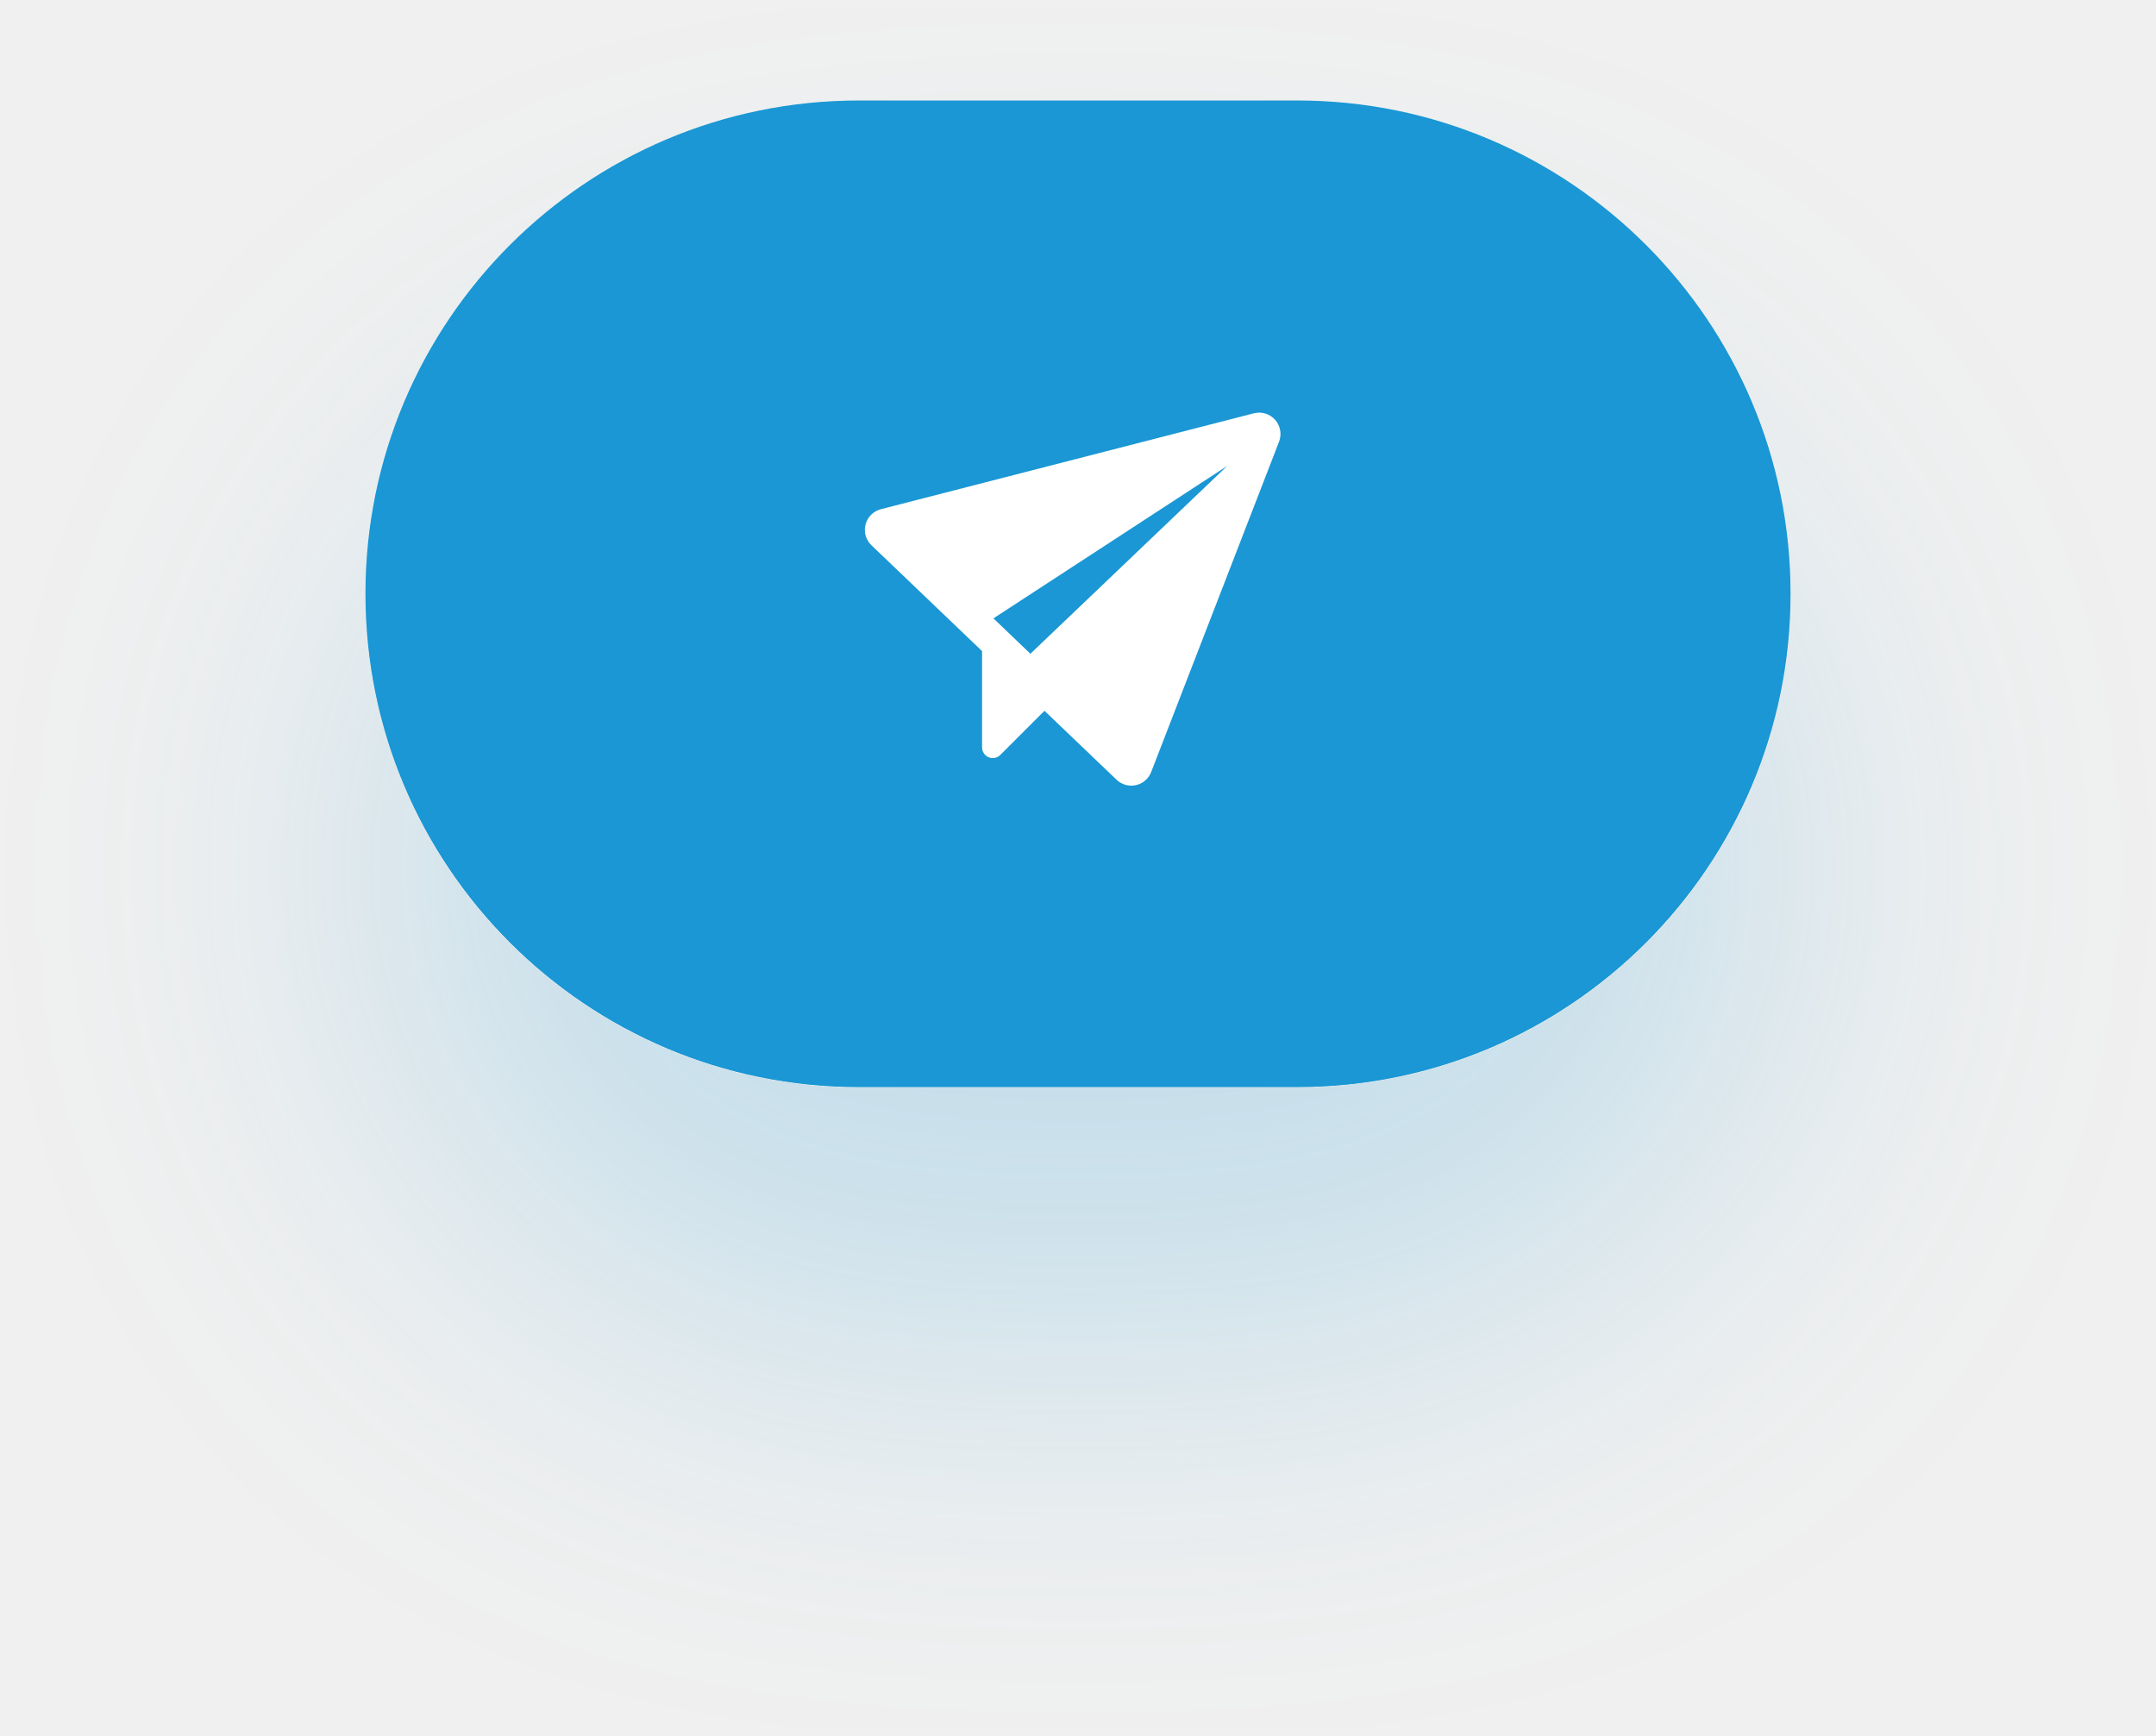
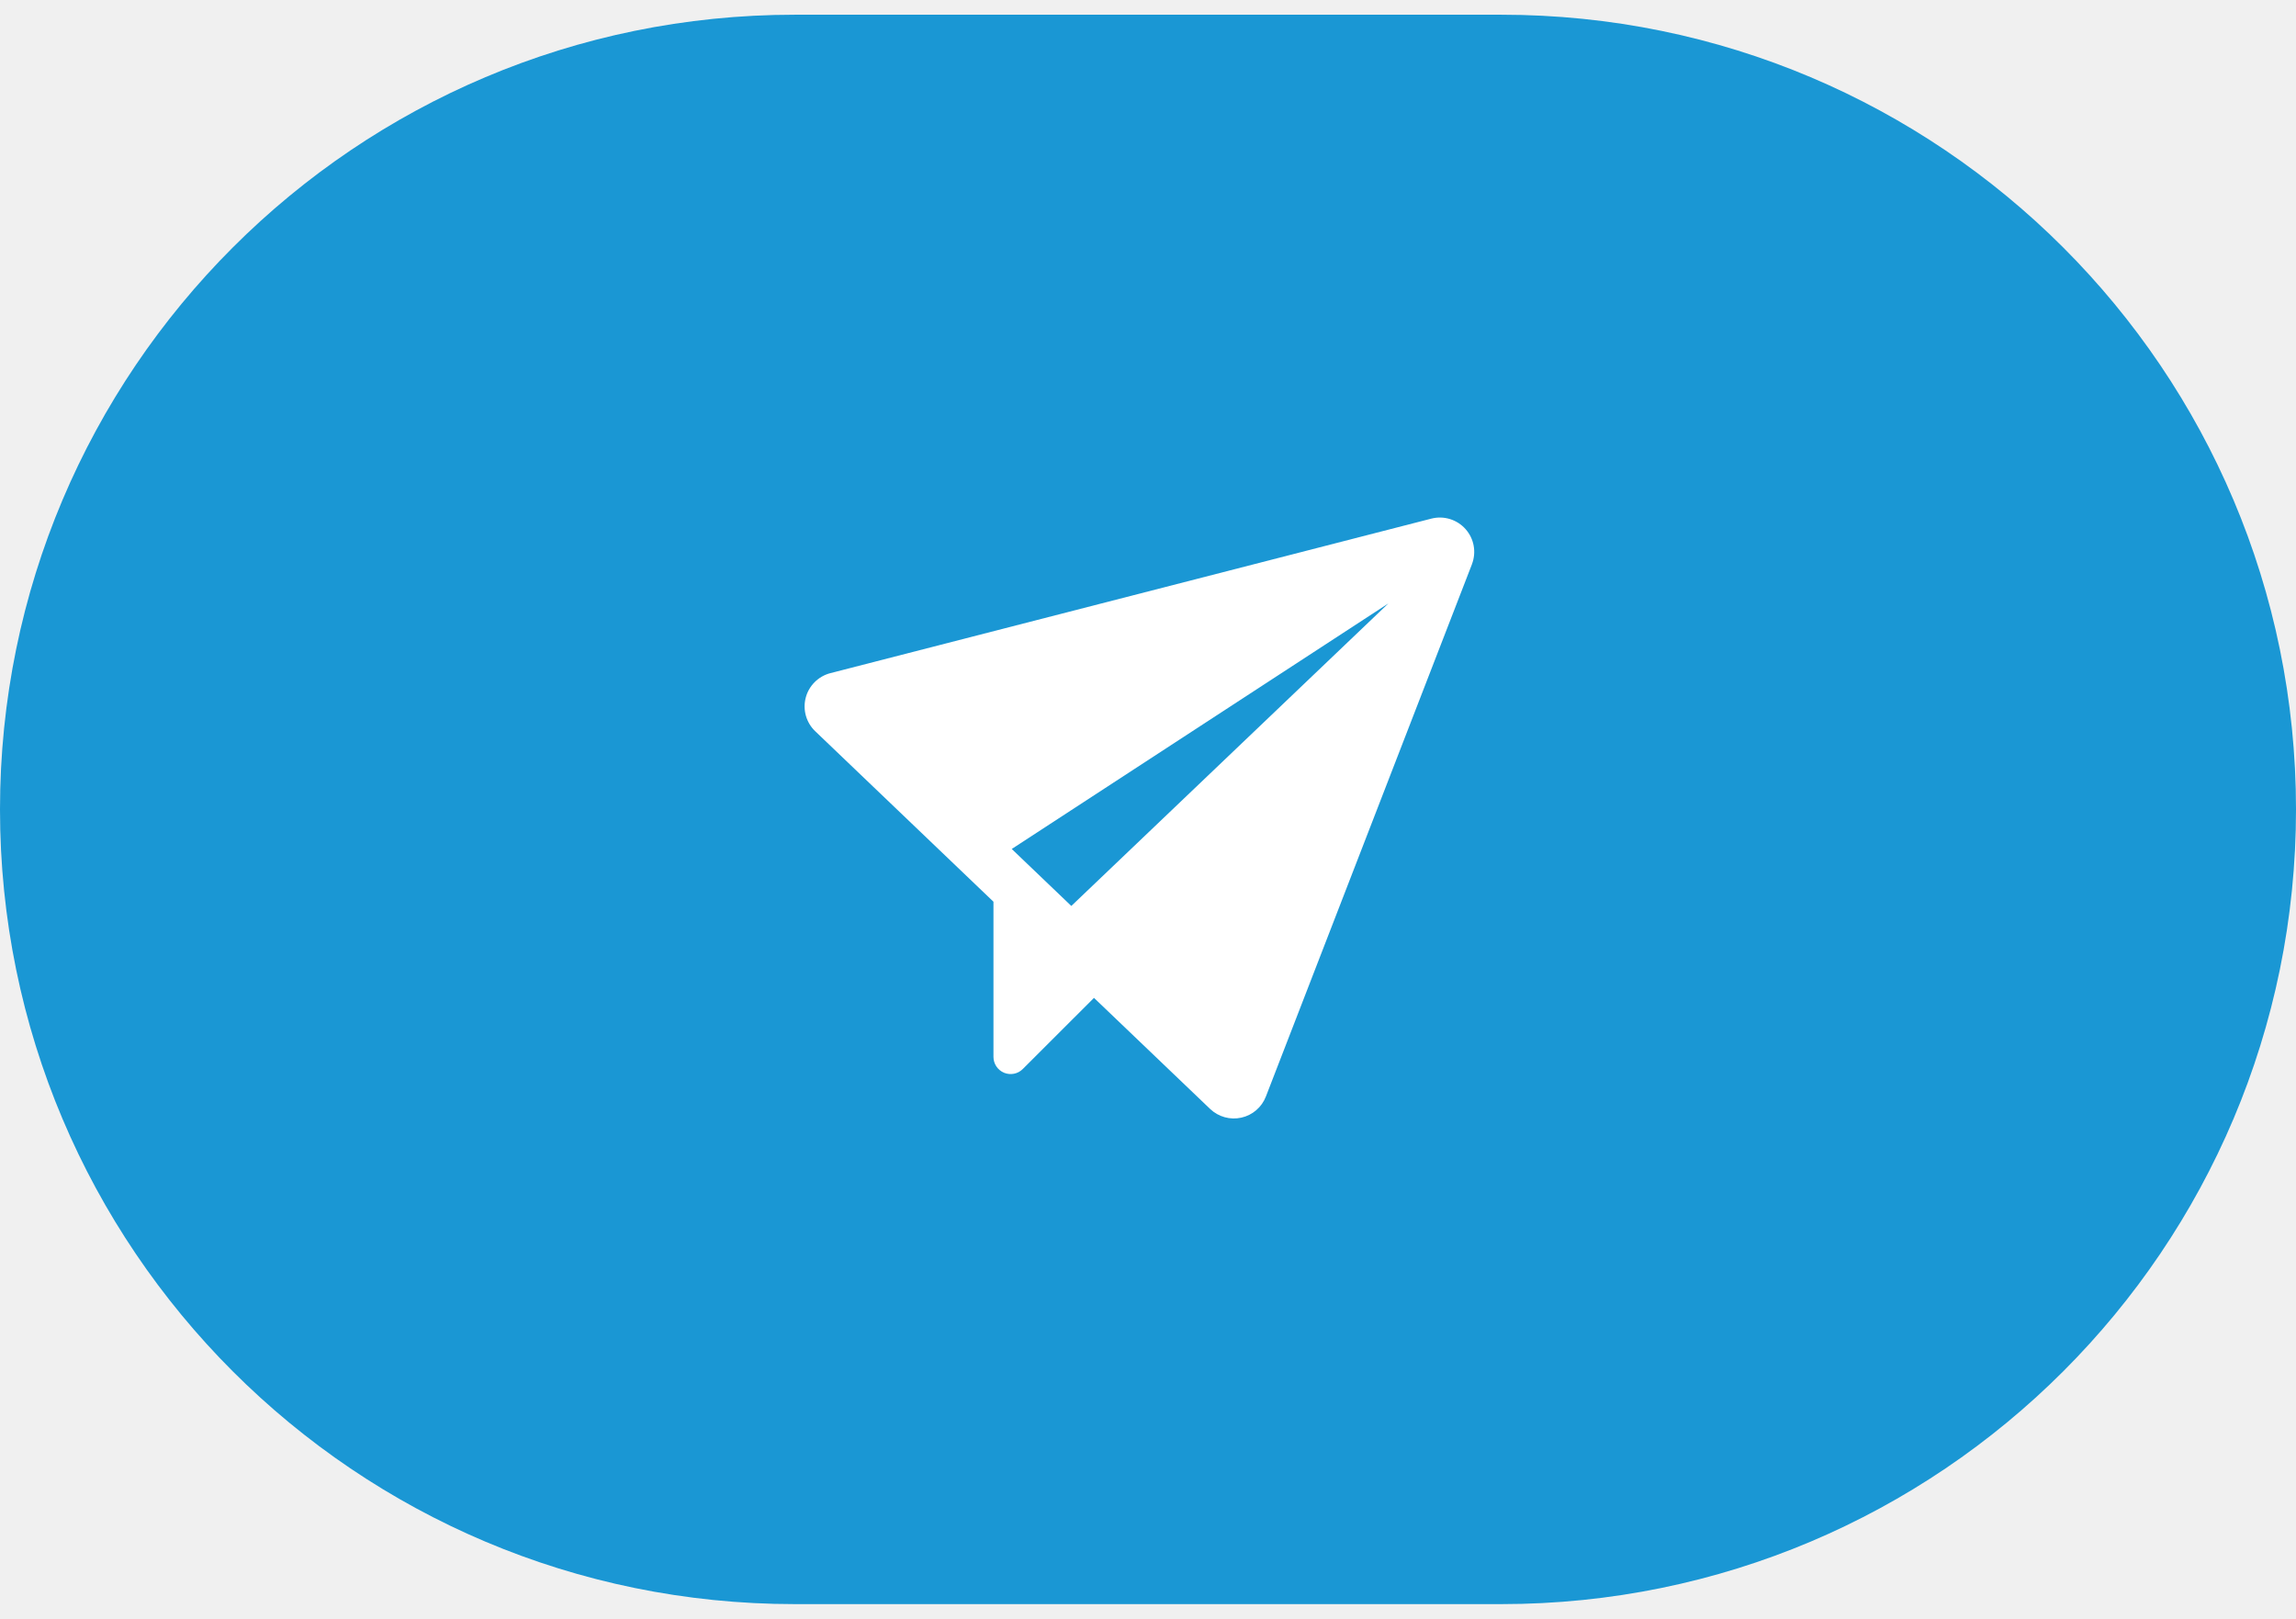
- <svg xmlns="http://www.w3.org/2000/svg" width="118" height="95" viewBox="0 0 118 95" fill="none">
-   <g filter="url(#filter0_d_7_535)">
-     <rect x="20" y="5.5" width="78" height="54" rx="27" fill="#1A97D4" />
-     <g clip-path="url(#clip0_7_535)">
-       <path d="M70.005 24.171L63.005 42.254C62.936 42.433 62.824 42.593 62.678 42.718C62.533 42.843 62.358 42.931 62.171 42.972C61.984 43.014 61.789 43.009 61.604 42.957C61.419 42.906 61.25 42.809 61.111 42.677L57.165 38.903L54.745 41.321C54.664 41.402 54.56 41.458 54.447 41.48C54.334 41.502 54.217 41.491 54.11 41.447C54.004 41.402 53.913 41.328 53.849 41.232C53.785 41.136 53.75 41.023 53.75 40.908V35.636L47.694 29.843C47.544 29.7 47.435 29.518 47.378 29.318C47.322 29.118 47.319 28.907 47.372 28.705C47.425 28.504 47.53 28.321 47.677 28.174C47.825 28.027 48.008 27.922 48.21 27.87L68.626 22.62C68.834 22.567 69.052 22.572 69.257 22.635C69.462 22.698 69.646 22.816 69.788 22.976C69.93 23.136 70.026 23.332 70.064 23.543C70.102 23.754 70.082 23.971 70.004 24.171H70.005ZM67.167 25.501L54.371 33.844L56.395 35.781L67.167 25.501Z" fill="white" />
-     </g>
+ <svg xmlns="http://www.w3.org/2000/svg" width="78" height="55" viewBox="0 0 78 55" fill="none">
+   <rect y="0.5" width="78" height="54" rx="27" fill="#1A97D4" />
+   <g clip-path="url(#clip0_7_537)">
+     <path d="M50.005 19.171L43.005 37.254C42.936 37.433 42.824 37.593 42.678 37.718C42.533 37.843 42.358 37.931 42.171 37.972C41.984 38.014 41.789 38.009 41.604 37.957C41.419 37.906 41.25 37.809 41.111 37.677L37.165 33.903L34.745 36.321C34.664 36.402 34.56 36.458 34.447 36.48C34.334 36.502 34.217 36.491 34.11 36.447C34.004 36.402 33.913 36.328 33.849 36.232C33.785 36.136 33.75 36.023 33.75 35.908V30.636L27.694 24.843C27.544 24.7 27.435 24.518 27.378 24.318C27.322 24.118 27.319 23.907 27.372 23.705C27.424 23.504 27.53 23.321 27.677 23.174C27.825 23.027 28.008 22.922 28.21 22.87L48.627 17.62C48.834 17.567 49.052 17.572 49.257 17.635C49.462 17.698 49.646 17.816 49.788 17.976C49.93 18.136 50.026 18.332 50.064 18.543C50.102 18.754 50.081 18.971 50.004 19.171H50.005ZM47.167 20.501L34.371 28.844L36.395 30.78L47.167 20.501Z" fill="white" />
  </g>
  <defs>
-     <filter id="filter0_d_7_535" x="0" y="0.5" width="118" height="94" filterUnits="userSpaceOnUse" color-interpolation-filters="sRGB">
-       <feFlood flood-opacity="0" result="BackgroundImageFix" />
-       <feColorMatrix in="SourceAlpha" type="matrix" values="0 0 0 0 0 0 0 0 0 0 0 0 0 0 0 0 0 0 127 0" result="hardAlpha" />
-       <feOffset dy="15" />
-       <feGaussianBlur stdDeviation="10" />
-       <feComposite in2="hardAlpha" operator="out" />
-       <feColorMatrix type="matrix" values="0 0 0 0 0.102 0 0 0 0 0.592 0 0 0 0 0.831 0 0 0 0.2 0" />
-       <feBlend mode="normal" in2="BackgroundImageFix" result="effect1_dropShadow_7_535" />
-       <feBlend mode="normal" in="SourceGraphic" in2="effect1_dropShadow_7_535" result="shape" />
-     </filter>
-     <clipPath id="clip0_7_535">
-       <rect width="28" height="28" fill="white" transform="translate(45 18.5)" />
+     <clipPath id="clip0_7_537">
+       <rect width="28" height="28" fill="white" transform="translate(25 13.5)" />
    </clipPath>
  </defs>
</svg>
